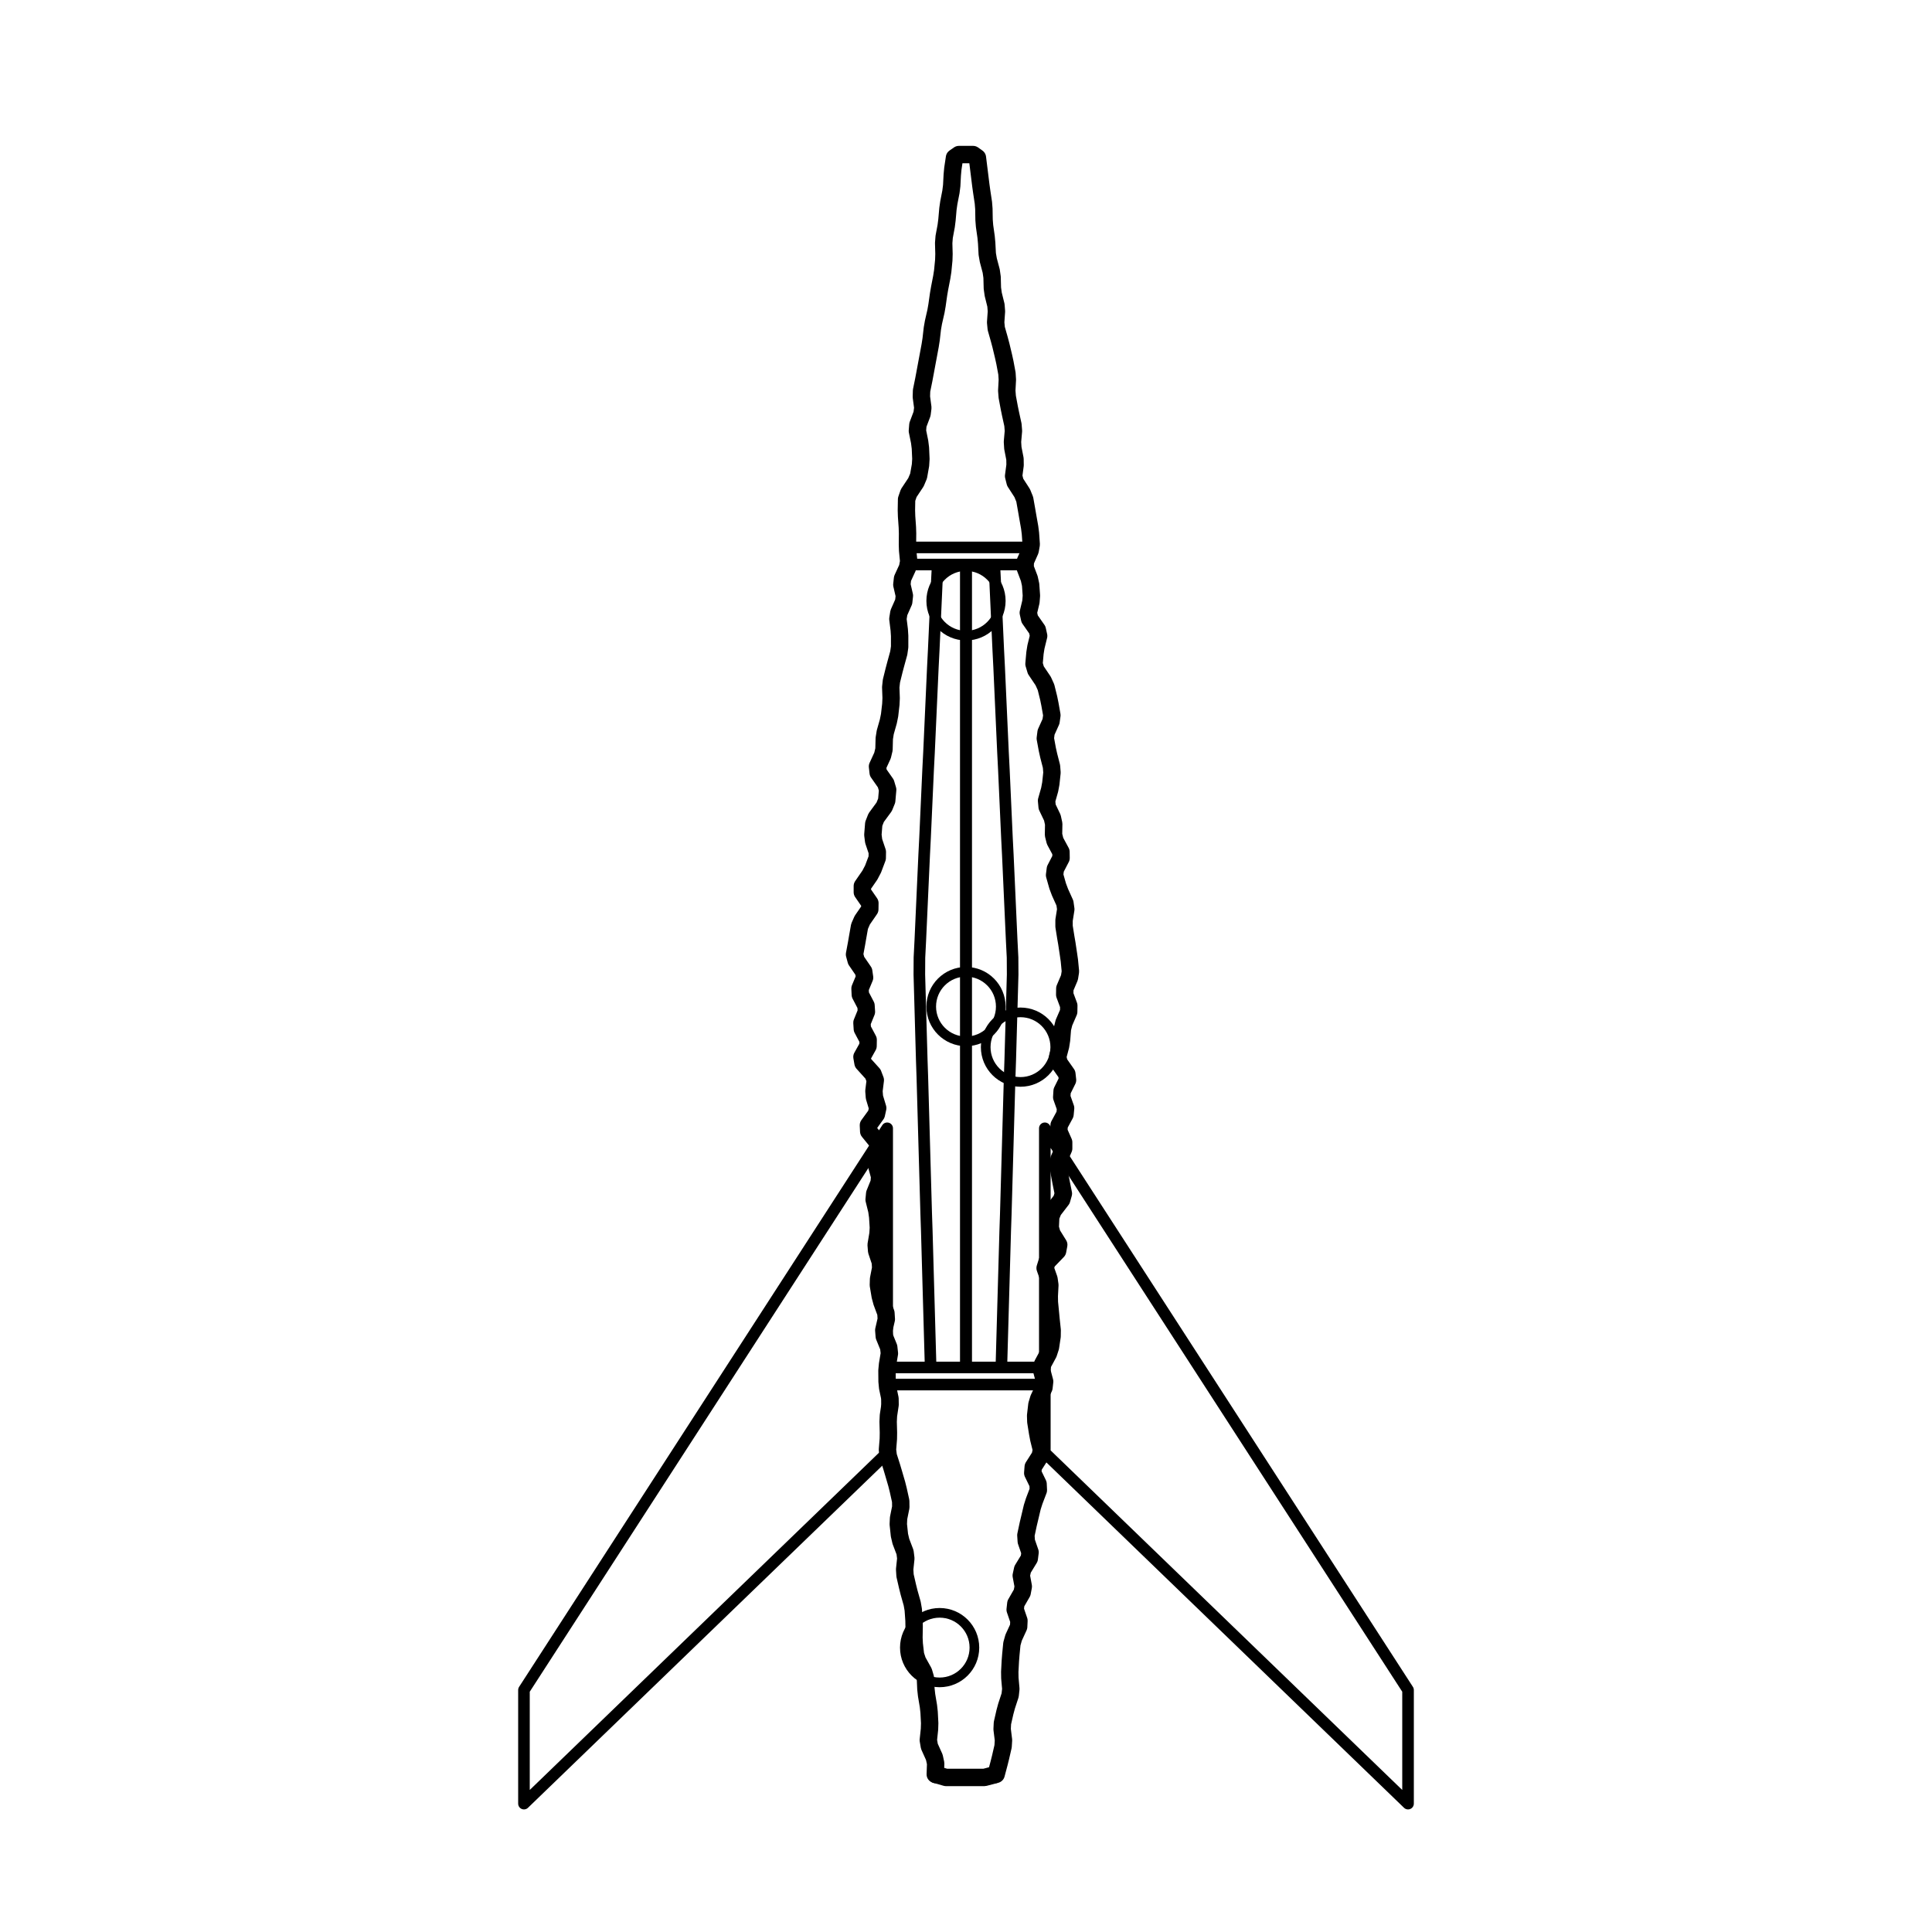
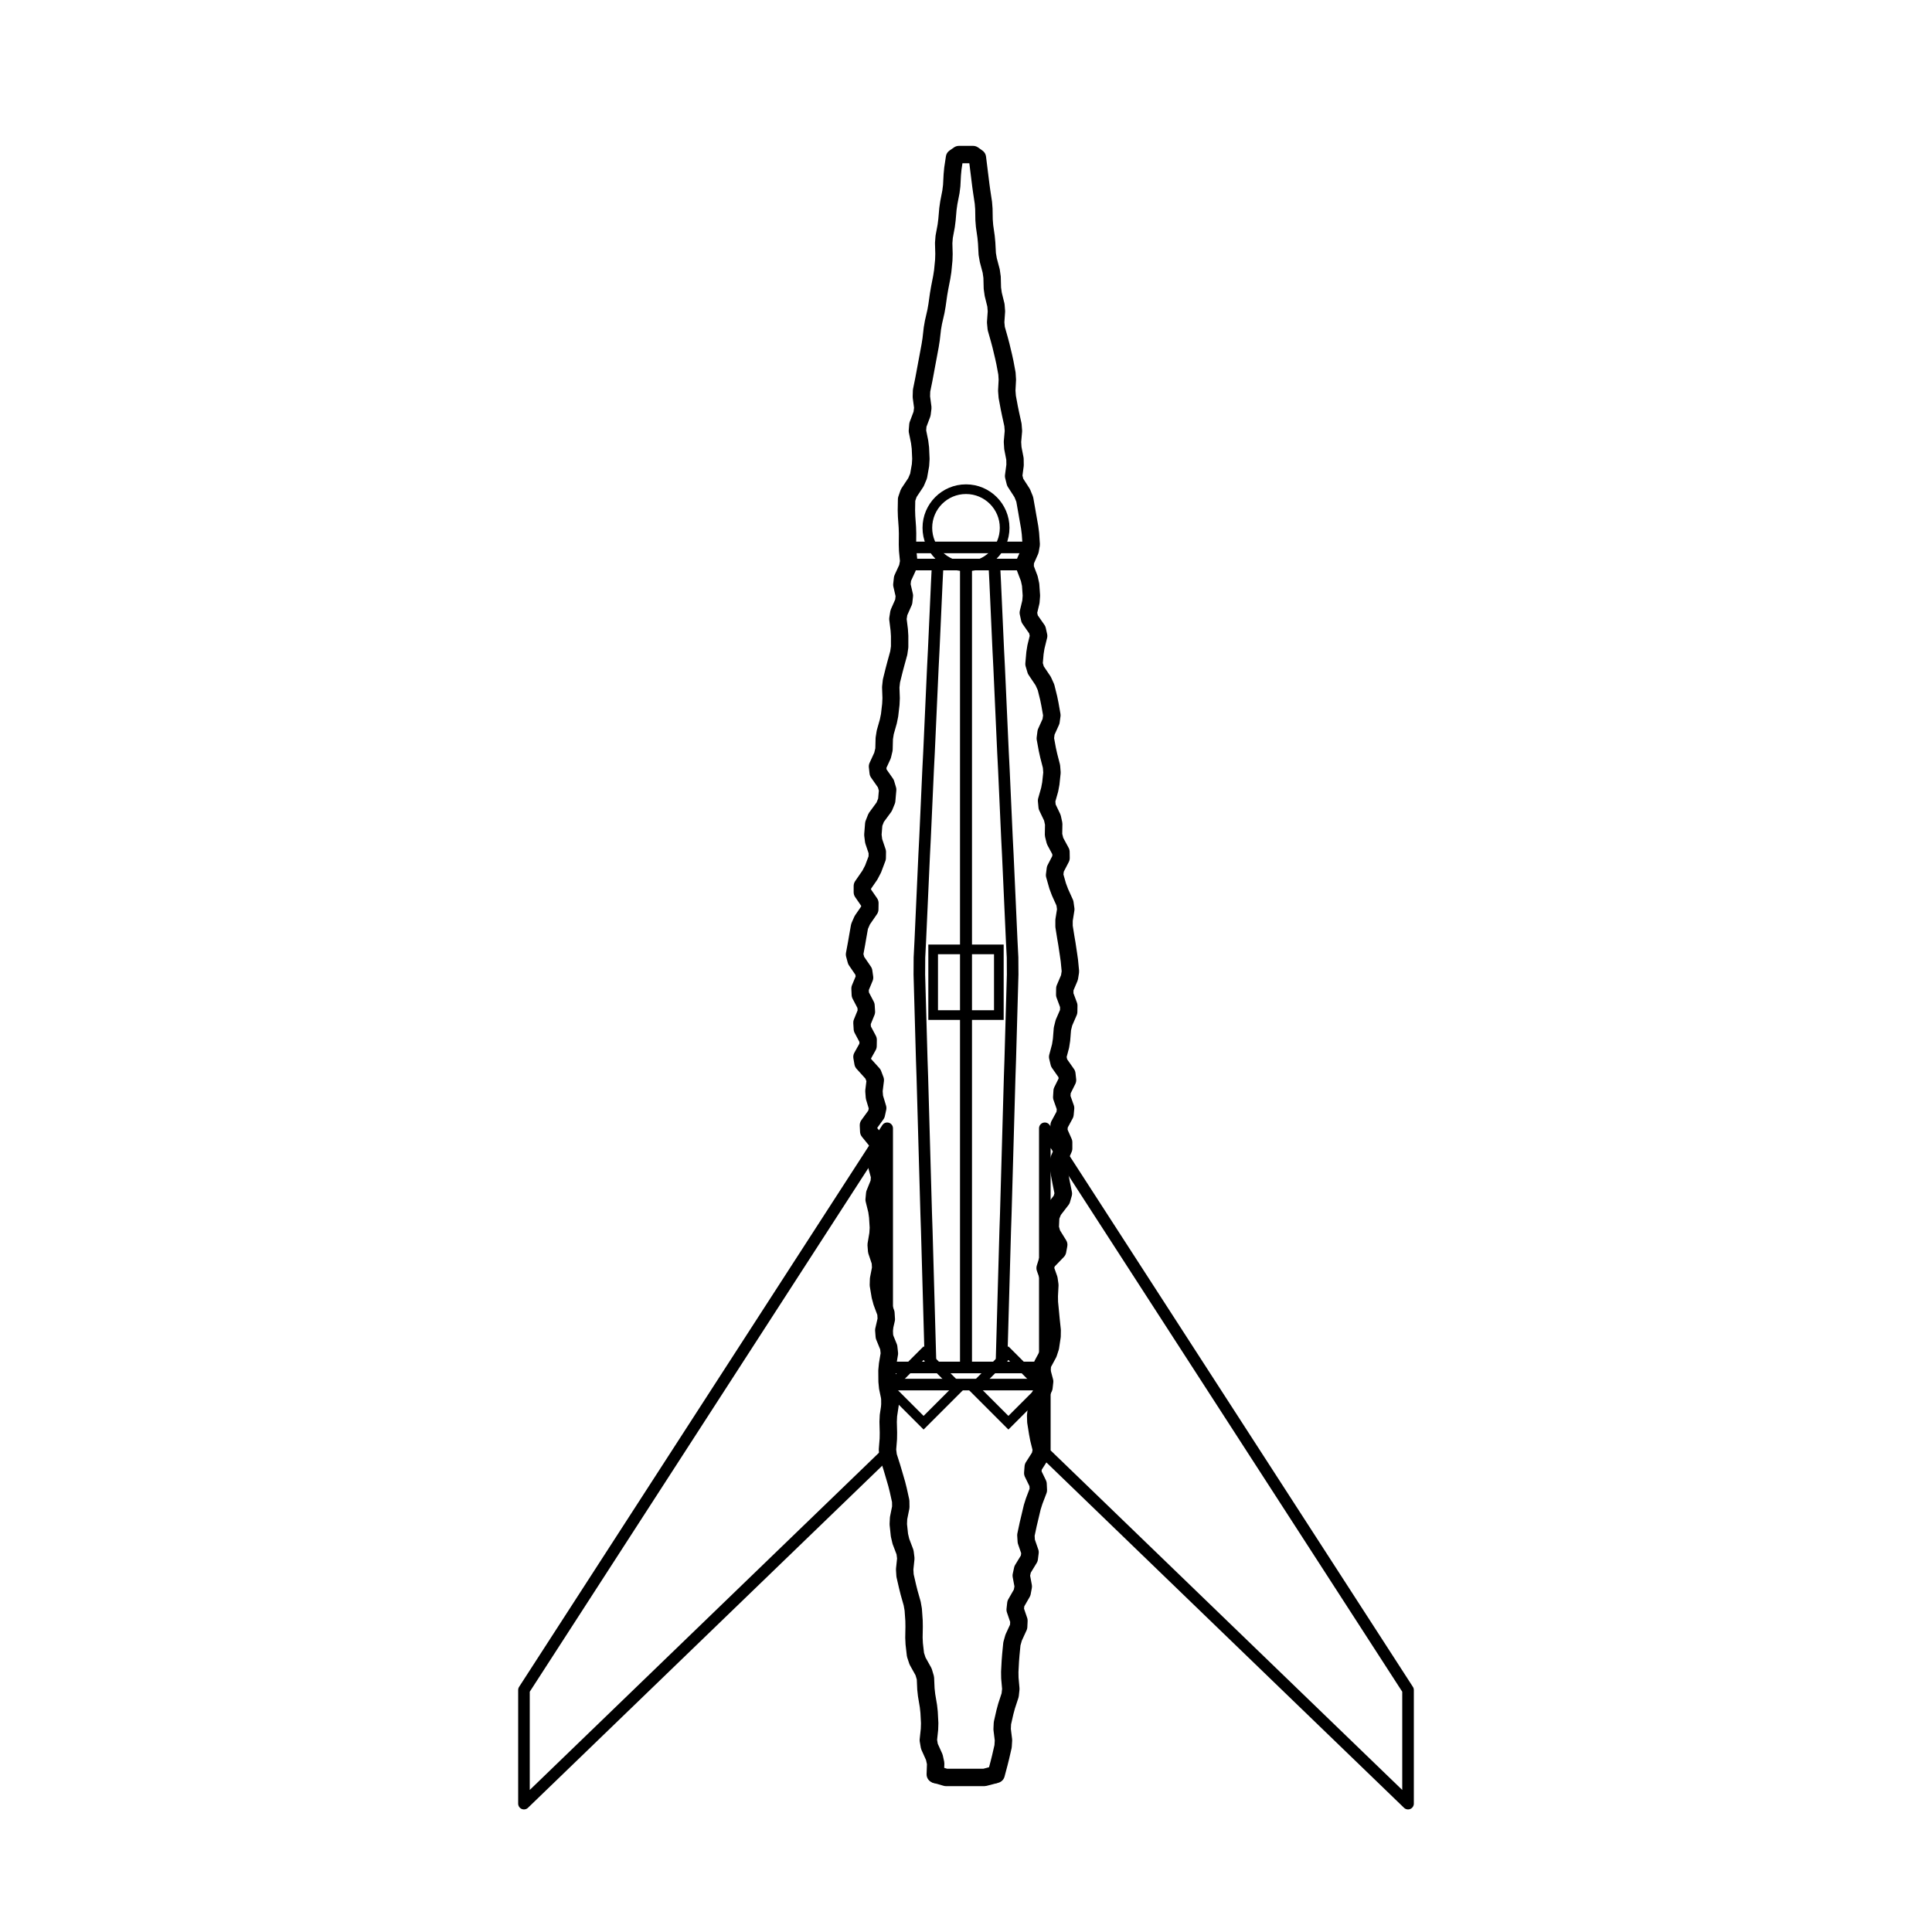
<svg xmlns="http://www.w3.org/2000/svg" class="ship-glyph" viewBox="0 0 200 200" role="img">
  <g id="hull" fill="none" stroke="currentColor" stroke-width="1.2" stroke-linejoin="round">
    <path id="region-bow" class="glyph-region" d="M101.14 16.00 L101.36 17.77 L101.58 19.54 L101.85 21.31 L101.88 23.07 L102.13 24.84 L102.22 26.61 L102.69 28.38 L102.74 30.15 L103.17 31.92 L103.04 33.68 L103.54 35.45 L103.97 37.22 L104.30 38.99 L104.21 40.76 L104.54 42.53 L104.93 44.29 L104.79 46.06 L105.13 47.83 L104.89 49.60 L106.02 51.37 L106.33 53.14 L106.65 54.91 L106.78 56.67 L93.93 56.67 L93.96 54.91 L93.82 53.14 L93.86 51.37 L95.04 49.60 L95.34 47.83 L95.26 46.06 L94.90 44.29 L95.57 42.53 L95.34 40.76 L95.69 38.99 L96.02 37.22 L96.35 35.45 L96.56 33.68 L96.96 31.92 L97.21 30.15 L97.55 28.38 L97.73 26.61 L97.68 24.84 L98.01 23.07 L98.16 21.31 L98.50 19.54 L98.60 17.77 L98.86 16.00Z" />
    <path id="region-port" class="glyph-region" d="M94.10 58.44 L93.28 60.21 L93.69 61.98 L92.91 63.75 L93.13 65.52 L93.13 67.28 L92.64 69.05 L92.20 70.82 L92.26 72.59 L92.05 74.36 L91.55 76.13 L91.50 77.89 L90.69 79.66 L91.92 81.43 L91.76 83.20 L90.47 84.97 L90.33 86.74 L90.93 88.51 L90.26 90.27 L89.05 92.04 L90.26 93.81 L89.04 95.58 L88.72 97.35 L88.40 99.12 L89.64 100.88 L88.89 102.65 L89.82 104.42 L89.10 106.19 L90.04 107.96 L89.05 109.73 L90.66 111.49 L90.43 113.26 L90.95 115.03 L89.67 116.80 L91.11 118.57 L90.66 120.34 L91.15 122.11 L90.42 123.87 L90.85 125.64 L90.94 127.41 L90.65 129.18 L91.23 130.95 L90.88 132.72 L91.17 134.48 L91.82 136.25 L91.42 138.02 L92.13 139.79 L91.82 141.56 L100.00 141.56 L100.00 58.44Z" />
    <path id="region-star" class="glyph-region" d="M106.00 58.44 L106.67 60.21 L106.80 61.98 L106.37 63.75 L107.60 65.52 L107.16 67.28 L107.01 69.05 L108.20 70.82 L108.64 72.59 L108.95 74.36 L108.15 76.13 L108.48 77.89 L108.93 79.66 L108.75 81.43 L108.25 83.20 L109.09 84.97 L109.05 86.74 L110.01 88.51 L109.08 90.27 L109.58 92.04 L110.38 93.81 L110.10 95.58 L110.39 97.35 L110.66 99.12 L110.84 100.88 L110.10 102.65 L110.76 104.42 L110.01 106.19 L109.87 107.96 L109.41 109.73 L110.67 111.49 L109.79 113.26 L110.42 115.03 L109.46 116.80 L110.25 118.57 L109.48 120.34 L109.78 122.11 L110.15 123.87 L108.79 125.64 L108.71 127.41 L109.79 129.18 L108.08 130.95 L108.70 132.72 L108.60 134.48 L108.77 136.25 L108.96 138.02 L108.70 139.79 L107.75 141.56 L100.00 141.56 L100.00 58.44Z" />
    <path id="region-stern" class="glyph-region" d="M108.23 143.33 L107.38 145.09 L107.17 146.86 L107.46 148.63 L107.89 150.40 L106.76 152.17 L107.62 153.94 L106.94 155.71 L106.51 157.47 L106.13 159.24 L106.74 161.01 L105.67 162.78 L105.99 164.55 L104.98 166.32 L105.59 168.08 L104.78 169.85 L104.61 171.62 L104.51 173.39 L104.67 175.16 L104.10 176.93 L103.70 178.69 L103.92 180.46 L103.51 182.23 L103.03 184.00 L96.81 184.00 L96.87 182.23 L96.06 180.46 L96.25 178.69 L96.17 176.93 L95.86 175.16 L95.79 173.39 L94.80 171.62 L94.60 169.85 L94.64 168.08 L94.52 166.32 L94.02 164.55 L93.61 162.78 L93.81 161.01 L93.14 159.24 L92.96 157.47 L93.32 155.71 L92.92 153.94 L92.41 152.17 L91.85 150.40 L91.98 148.63 L91.93 146.86 L92.19 145.09 L91.83 143.33Z" />
    <path id="region-core" class="glyph-region" d="M102.93 58.44 L103.02 60.21 L103.10 61.98 L103.18 63.75 L103.26 65.52 L103.34 67.28 L103.43 69.05 L103.51 70.82 L103.59 72.59 L103.67 74.36 L103.75 76.13 L103.83 77.89 L103.92 79.66 L104.00 81.43 L104.08 83.20 L104.16 84.97 L104.24 86.74 L104.33 88.51 L104.41 90.27 L104.49 92.04 L104.57 93.81 L104.65 95.58 L104.73 97.35 L104.82 99.12 L104.83 100.88 L104.78 102.65 L104.73 104.42 L104.68 106.19 L104.63 107.96 L104.58 109.73 L104.52 111.49 L104.47 113.26 L104.42 115.03 L104.37 116.80 L104.32 118.57 L104.27 120.34 L104.22 122.11 L104.17 123.87 L104.12 125.64 L104.06 127.41 L104.01 129.18 L103.96 130.95 L103.91 132.72 L103.86 134.48 L103.81 136.25 L103.76 138.02 L103.71 139.79 L103.66 141.56 L96.34 141.56 L96.29 139.79 L96.24 138.02 L96.19 136.25 L96.14 134.48 L96.09 132.72 L96.04 130.95 L95.99 129.18 L95.94 127.41 L95.88 125.64 L95.83 123.87 L95.78 122.11 L95.73 120.34 L95.68 118.57 L95.63 116.80 L95.58 115.03 L95.53 113.26 L95.48 111.49 L95.42 109.73 L95.37 107.96 L95.32 106.19 L95.27 104.42 L95.22 102.65 L95.17 100.88 L95.18 99.12 L95.27 97.35 L95.35 95.58 L95.43 93.81 L95.51 92.04 L95.59 90.27 L95.67 88.51 L95.76 86.74 L95.84 84.97 L95.92 83.20 L96.00 81.43 L96.08 79.66 L96.17 77.89 L96.25 76.13 L96.33 74.36 L96.41 72.59 L96.49 70.82 L96.57 69.05 L96.66 67.28 L96.74 65.52 L96.82 63.75 L96.90 61.98 L96.98 60.21 L97.07 58.44Z" />
    <path id="region-outline" class="glyph-outline" stroke-width="1.8" d="M100.73 16.00 L101.18 16.32 L101.32 17.45 L101.40 18.09 L101.54 19.22 L101.63 19.86 L101.80 20.99 L101.85 21.62 L101.87 22.76 L101.92 23.39 L102.08 24.52 L102.14 25.16 L102.20 26.29 L102.31 26.93 L102.61 28.06 L102.70 28.70 L102.73 29.83 L102.82 30.47 L103.10 31.60 L103.15 32.23 L103.07 33.37 L103.13 34.00 L103.45 35.13 L103.62 35.77 L103.89 36.90 L104.03 37.54 L104.24 38.67 L104.28 39.31 L104.22 40.44 L104.27 41.08 L104.48 42.21 L104.61 42.84 L104.86 43.98 L104.91 44.61 L104.81 45.74 L104.85 46.38 L105.07 47.51 L105.08 48.15 L104.93 49.28 L105.09 49.92 L105.82 51.05 L106.08 51.69 L106.28 52.82 L106.39 53.46 L106.59 54.59 L106.67 55.22 L106.75 56.36 L106.64 56.99 L106.14 58.12 L106.12 58.76 L106.55 59.89 L106.69 60.53 L106.77 61.66 L106.72 62.30 L106.45 63.43 L106.59 64.07 L107.38 65.20 L107.52 65.83 L107.24 66.97 L107.14 67.60 L107.04 68.73 L107.23 69.37 L107.99 70.50 L108.28 71.14 L108.56 72.27 L108.69 72.91 L108.89 74.04 L108.80 74.68 L108.29 75.81 L108.21 76.44 L108.42 77.58 L108.56 78.21 L108.85 79.34 L108.90 79.98 L108.78 81.11 L108.66 81.75 L108.34 82.88 L108.40 83.52 L108.94 84.65 L109.08 85.29 L109.06 86.42 L109.22 87.06 L109.83 88.19 L109.84 88.82 L109.25 89.96 L109.17 90.59 L109.49 91.72 L109.73 92.36 L110.24 93.49 L110.33 94.13 L110.15 95.26 L110.15 95.90 L110.33 97.03 L110.44 97.67 L110.61 98.80 L110.70 99.43 L110.81 100.57 L110.71 101.20 L110.23 102.33 L110.22 102.97 L110.64 104.10 L110.63 104.74 L110.14 105.87 L109.98 106.51 L109.89 107.64 L109.79 108.28 L109.49 109.41 L109.64 110.04 L110.44 111.18 L110.51 111.81 L109.95 112.94 L109.91 113.58 L110.31 114.71 L110.25 115.35 L109.64 116.48 L109.61 117.12 L110.11 118.25 L110.11 118.89 L109.62 120.02 L109.53 120.66 L109.73 121.79 L109.85 122.42 L110.08 123.56 L109.90 124.19 L109.03 125.32 L108.77 125.96 L108.72 127.09 L108.90 127.73 L109.60 128.86 L109.48 129.50 L108.39 130.63 L108.19 131.27 L108.59 132.40 L108.68 133.03 L108.62 134.17 L108.63 134.80 L108.74 135.93 L108.80 136.57 L108.92 137.70 L108.91 138.34 L108.74 139.47 L108.53 140.11 L107.92 141.24 L107.84 141.88 L108.14 143.01 L108.07 143.64 L107.53 144.78 L107.34 145.41 L107.21 146.54 L107.23 147.18 L107.41 148.31 L107.53 148.95 L107.81 150.08 L107.68 150.72 L106.96 151.85 L106.91 152.49 L107.46 153.62 L107.49 154.26 L107.06 155.39 L106.86 156.02 L106.59 157.16 L106.44 157.79 L106.20 158.92 L106.24 159.56 L106.63 160.69 L106.55 161.33 L105.86 162.46 L105.72 163.10 L105.93 164.23 L105.81 164.87 L105.16 166.00 L105.09 166.63 L105.48 167.77 L105.45 168.40 L104.93 169.53 L104.75 170.17 L104.64 171.30 L104.59 171.94 L104.53 173.07 L104.54 173.71 L104.64 174.84 L104.57 175.48 L104.20 176.61 L104.03 177.24 L103.77 178.38 L103.74 179.01 L103.88 180.14 L103.84 180.78 L103.58 181.91 L103.42 182.55 L103.12 183.68 L101.91 184.00 L97.93 184.00 L96.82 183.68 L96.86 182.55 L96.72 181.91 L96.21 180.78 L96.10 180.14 L96.22 179.01 L96.24 178.38 L96.18 177.24 L96.11 176.61 L95.92 175.48 L95.85 174.84 L95.80 173.71 L95.61 173.07 L94.98 171.94 L94.77 171.30 L94.64 170.17 L94.61 169.53 L94.63 168.40 L94.62 167.77 L94.54 166.63 L94.43 166.00 L94.11 164.87 L93.95 164.23 L93.69 163.10 L93.65 162.46 L93.77 161.33 L93.69 160.69 L93.26 159.56 L93.11 158.92 L92.99 157.79 L93.02 157.16 L93.25 156.02 L93.24 155.39 L92.99 154.26 L92.83 153.62 L92.50 152.49 L92.31 151.85 L91.95 150.72 L91.87 150.08 L91.96 148.95 L91.97 148.31 L91.94 147.18 L91.97 146.54 L92.14 145.41 L92.13 144.78 L91.89 143.64 L91.83 143.01 L91.82 141.88 L91.88 141.24 L92.07 140.11 L92.00 139.47 L91.54 138.34 L91.49 137.70 L91.75 136.57 L91.71 135.93 L91.29 134.80 L91.12 134.17 L90.93 133.03 L90.95 132.40 L91.17 131.27 L91.13 130.63 L90.75 129.50 L90.70 128.86 L90.89 127.73 L90.93 127.09 L90.86 125.96 L90.77 125.32 L90.49 124.19 L90.55 123.56 L91.01 122.42 L91.06 121.79 L90.75 120.66 L90.74 120.02 L91.03 118.89 L90.85 118.25 L89.93 117.12 L89.90 116.48 L90.72 115.35 L90.86 114.71 L90.52 113.58 L90.47 112.94 L90.61 111.81 L90.37 111.18 L89.34 110.04 L89.23 109.41 L89.86 108.28 L89.87 107.64 L89.27 106.51 L89.23 105.87 L89.69 104.74 L89.65 104.10 L89.06 102.97 L89.03 102.33 L89.50 101.20 L89.41 100.57 L88.63 99.43 L88.46 98.80 L88.67 97.67 L88.78 97.03 L88.98 95.90 L89.26 95.26 L90.04 94.13 L90.05 93.49 L89.27 92.36 L89.27 91.72 L90.05 90.59 L90.38 89.96 L90.81 88.82 L90.82 88.19 L90.44 87.06 L90.36 86.42 L90.45 85.29 L90.70 84.65 L91.53 83.52 L91.79 82.88 L91.89 81.75 L91.70 81.11 L90.91 79.98 L90.84 79.34 L91.36 78.21 L91.51 77.58 L91.54 76.44 L91.64 75.81 L91.96 74.68 L92.09 74.04 L92.22 72.91 L92.25 72.27 L92.21 71.14 L92.28 70.50 L92.56 69.37 L92.73 68.73 L93.04 67.60 L93.13 66.97 L93.13 65.83 L93.09 65.20 L92.95 64.07 L93.05 63.43 L93.55 62.30 L93.62 61.66 L93.36 60.53 L93.43 59.89 L93.95 58.76 L94.07 58.12 L93.96 56.99 L93.94 56.36 L93.95 55.22 L93.93 54.59 L93.85 53.46 L93.83 52.82 L93.85 51.69 L94.07 51.05 L94.82 49.92 L95.09 49.28 L95.29 48.15 L95.33 47.51 L95.28 46.38 L95.20 45.74 L94.97 44.61 L95.02 43.98 L95.45 42.84 L95.53 42.21 L95.38 41.08 L95.40 40.44 L95.63 39.31 L95.75 38.67 L95.96 37.54 L96.08 36.90 L96.29 35.77 L96.39 35.13 L96.52 34.00 L96.63 33.37 L96.89 32.23 L97.00 31.60 L97.16 30.47 L97.27 29.83 L97.49 28.70 L97.59 28.06 L97.70 26.93 L97.72 26.29 L97.69 25.16 L97.74 24.52 L97.95 23.39 L98.03 22.76 L98.13 21.62 L98.22 20.99 L98.44 19.86 L98.52 19.22 L98.58 18.09 L98.64 17.45 L98.81 16.32 L99.27 16.00Z" />
  </g>
  <g id="appendages" fill="none" stroke="currentColor" stroke-width="1.2" stroke-linejoin="round">
    <path id="ap-wing-1s" class="glyph-appendage glyph-ap-wing" d="M108.16 116.80 L108.16 150.40 L145.76 186.71 L145.76 174.95Z" />
    <path id="ap-wing-1p" class="glyph-appendage glyph-ap-wing" d="M91.84 116.80 L91.84 150.40 L54.24 186.71 L54.24 174.95Z" />
  </g>
  <g id="hardpoints" fill="none" stroke="currentColor" stroke-width="1">
-     <circle id="hp-w1" class="glyph-hp glyph-hp-weapon" cx="100.00" cy="62.20" r="3.60" />
-     <circle id="hp-d1" class="glyph-hp glyph-hp-defense" cx="100.00" cy="104.20" r="3.60" />
-     <circle id="hp-u1" class="glyph-hp glyph-hp-utility" cx="105.64" cy="108.40" r="3.60" />
-     <circle id="hp-u2" class="glyph-hp glyph-hp-utility" cx="97.27" cy="170.56" r="3.60" />
+     <circle id="hp-w1" class="glyph-hp glyph-hp-weapon" cx="100.00" cy="54.64" r="4.00" />
+     <rect id="hp-d1" class="glyph-hp glyph-hp-defense" x="96.60" y="98.28" width="6.80" height="6.80" />
+     <path id="hp-u1" class="glyph-hp glyph-hp-utility" d="M104.39 140.08 L107.99 143.68 L104.39 147.28 L100.79 143.68 Z" />
+     <path id="hp-u2" class="glyph-hp glyph-hp-utility" d="M95.61 140.08 L99.21 143.68 L95.61 147.28 L92.01 143.68 Z" />
  </g>
</svg>
